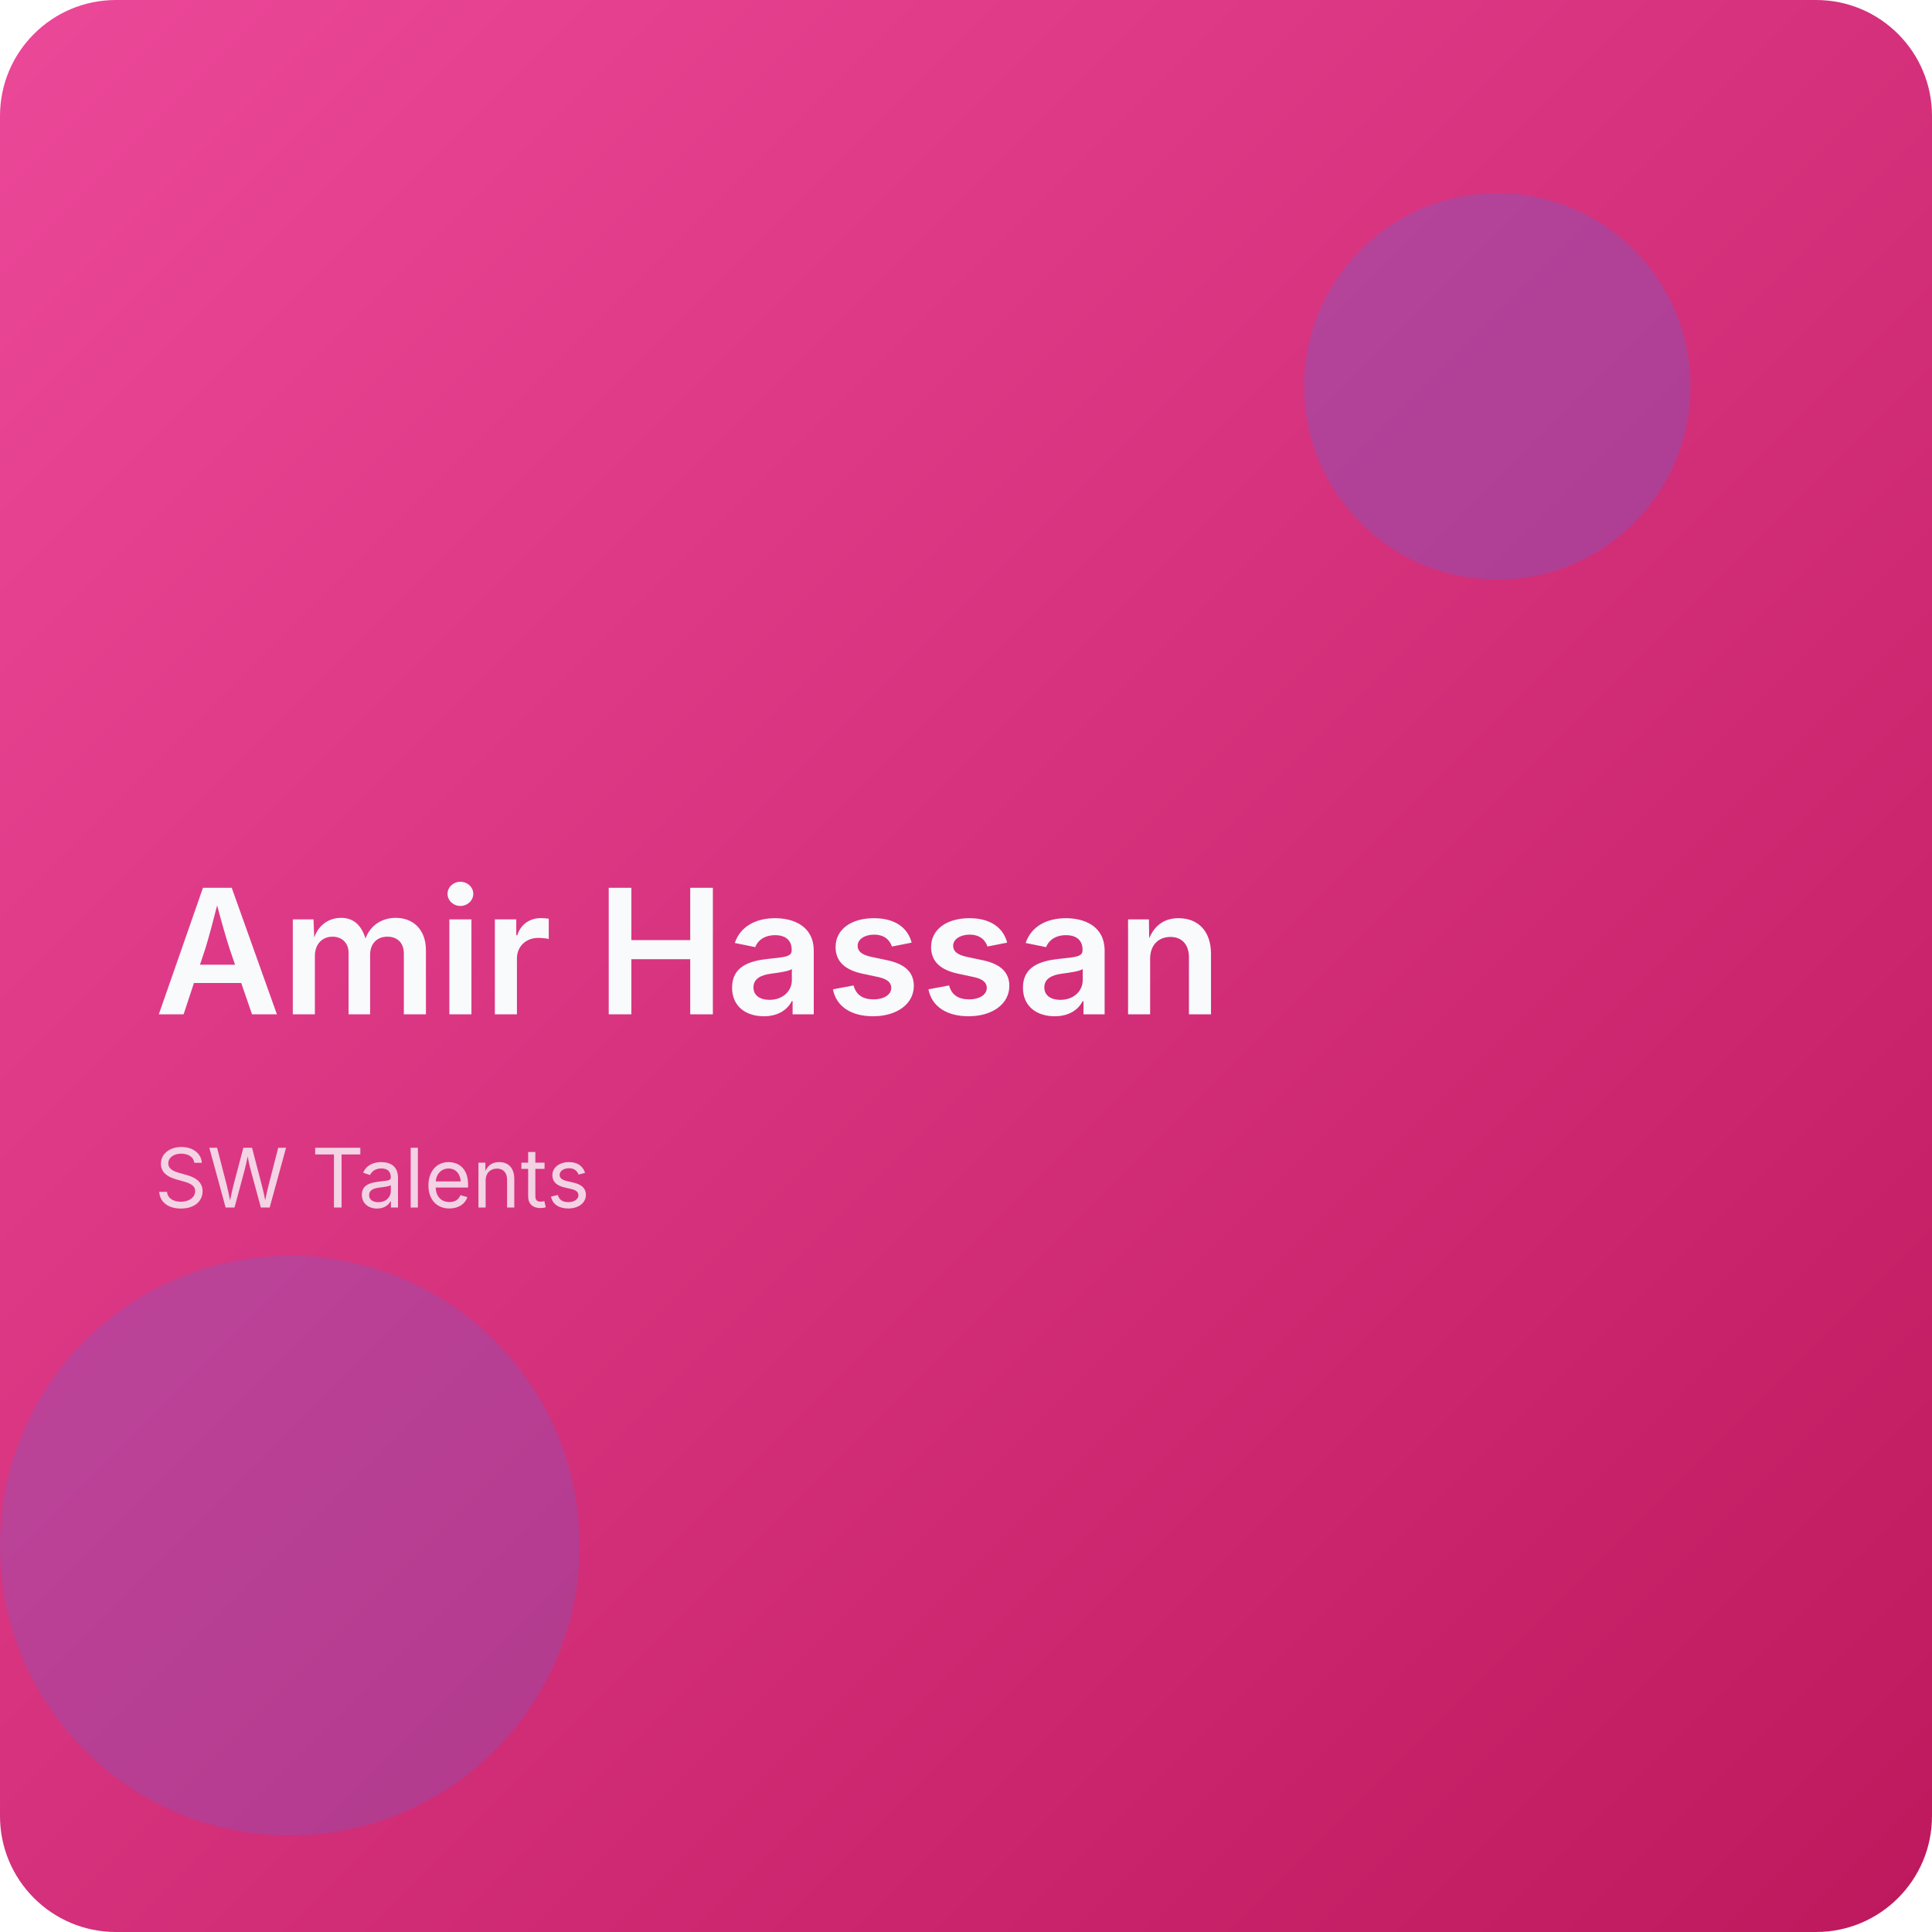
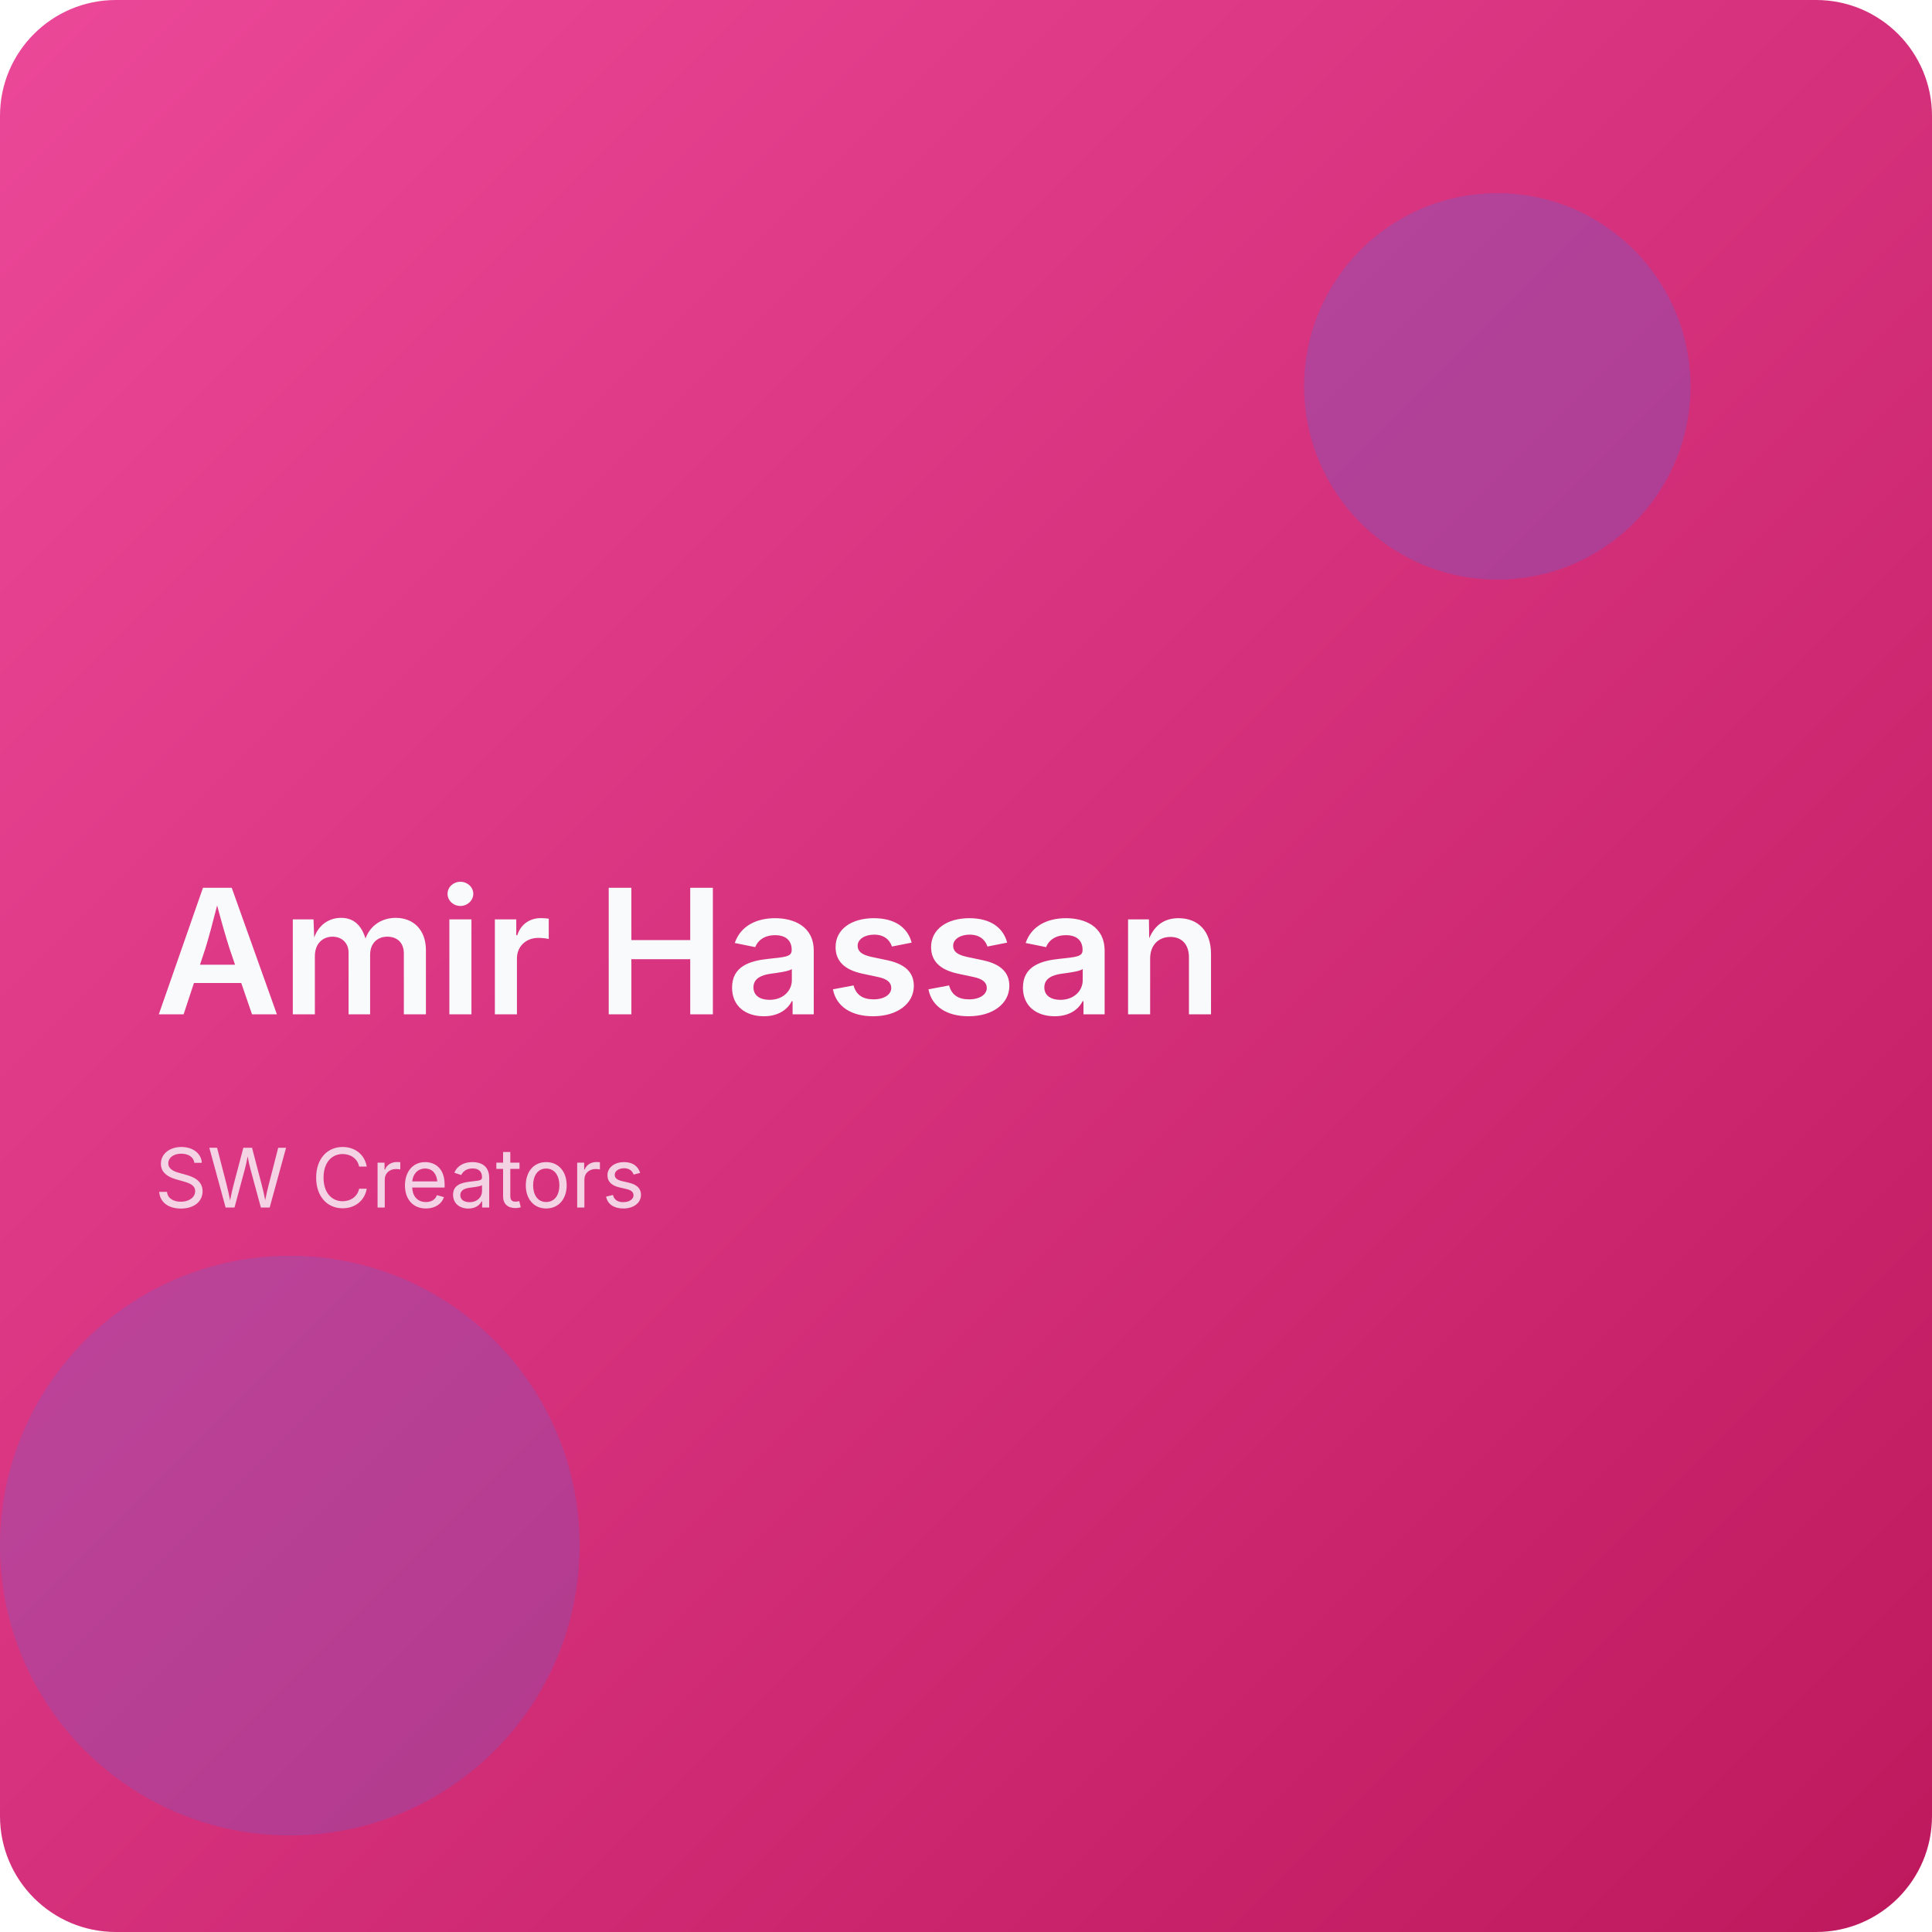
<svg xmlns="http://www.w3.org/2000/svg" width="800" height="800" viewBox="0 0 800 800" role="img" aria-labelledby="title">
  <defs>
    <linearGradient id="grad-amir" x1="0%" x2="100%" y1="0%" y2="100%">
      <stop offset="0%" stop-color="#EC4899" />
      <stop offset="100%" stop-color="#BE185D" />
    </linearGradient>
  </defs>
  <rect width="800" height="800" rx="48" fill="url(#grad-amir)" />
  <circle cx="620" cy="160" r="80" fill="#5A67D8" opacity="0.3" />
  <circle cx="120" cy="640" r="120" fill="#5A67D8" opacity="0.25" />
  <text x="64" y="420" font-family="'Inter', 'Helvetica', 'Arial', sans-serif" font-size="72" font-weight="600" fill="#F8FAFC">Amir Hassan</text>
-   <text x="64" y="500" font-family="'Inter', 'Helvetica', 'Arial', sans-serif" font-size="34" fill="rgba(248,250,252,0.8)">SW Talents</text>
+   <text x="64" y="500" font-family="'Inter', 'Helvetica', 'Arial', sans-serif" font-size="34" fill="rgba(248,250,252,0.8)">SW Creators</text>
</svg>
